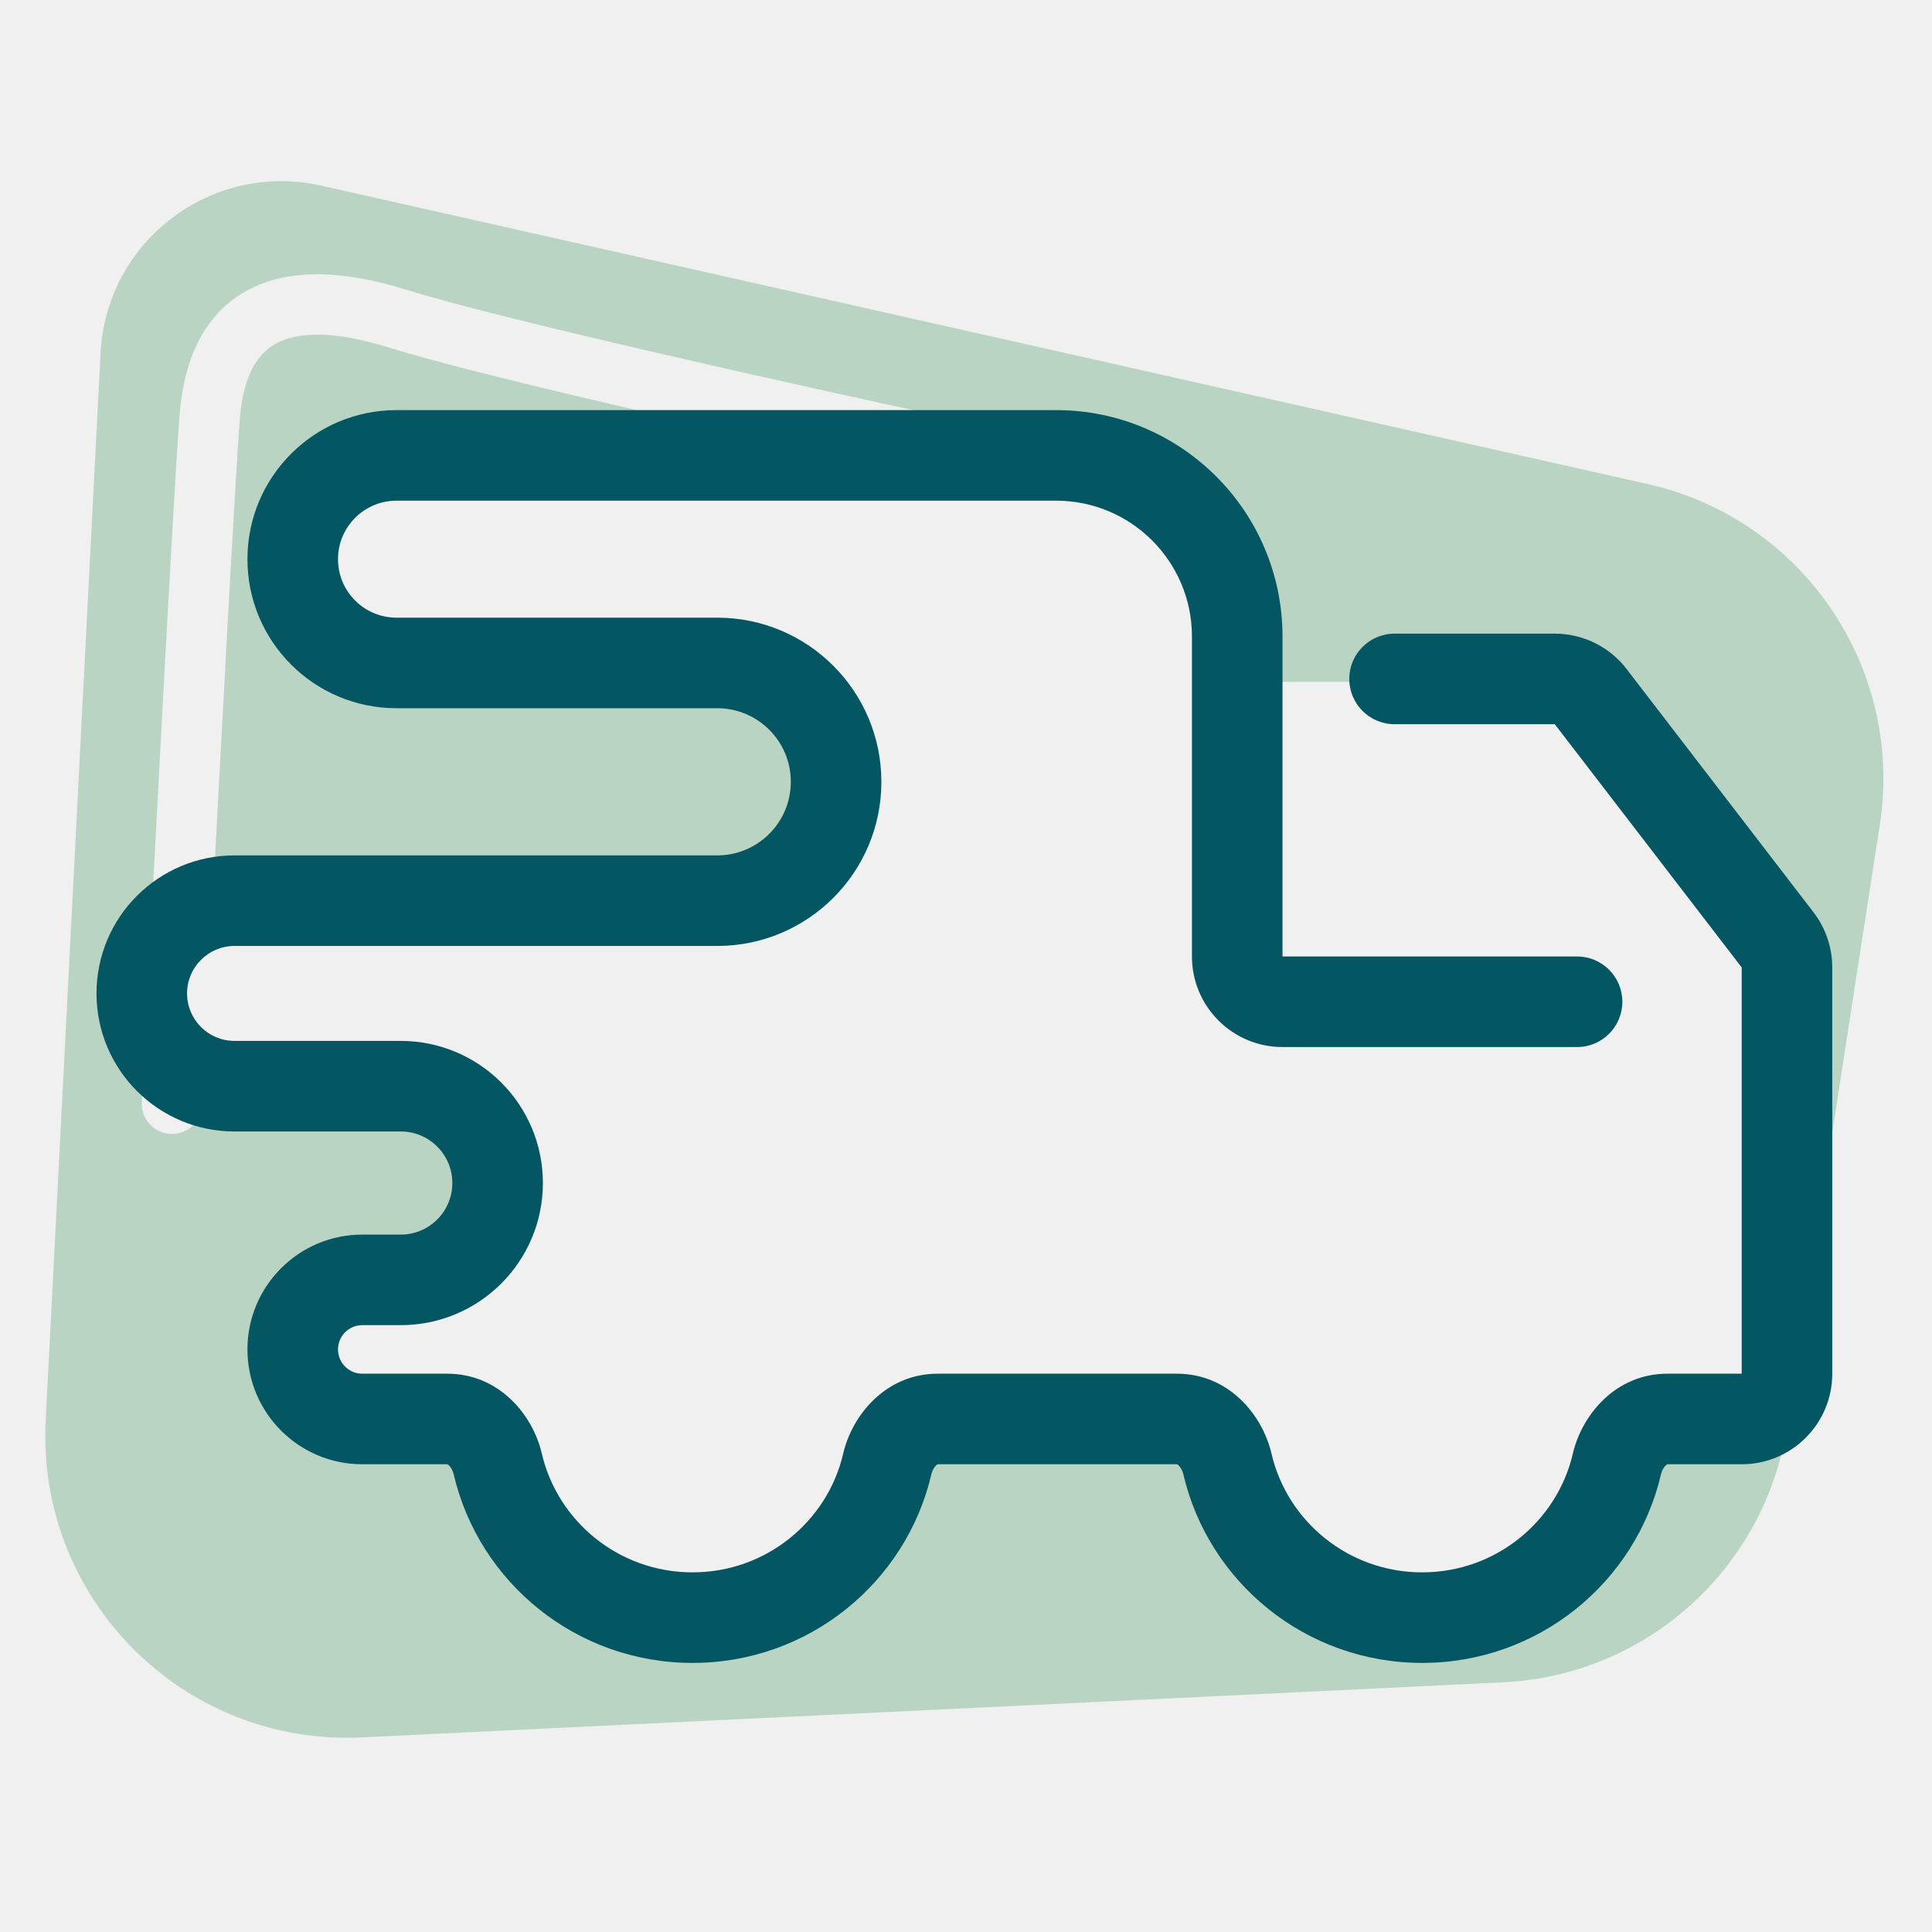
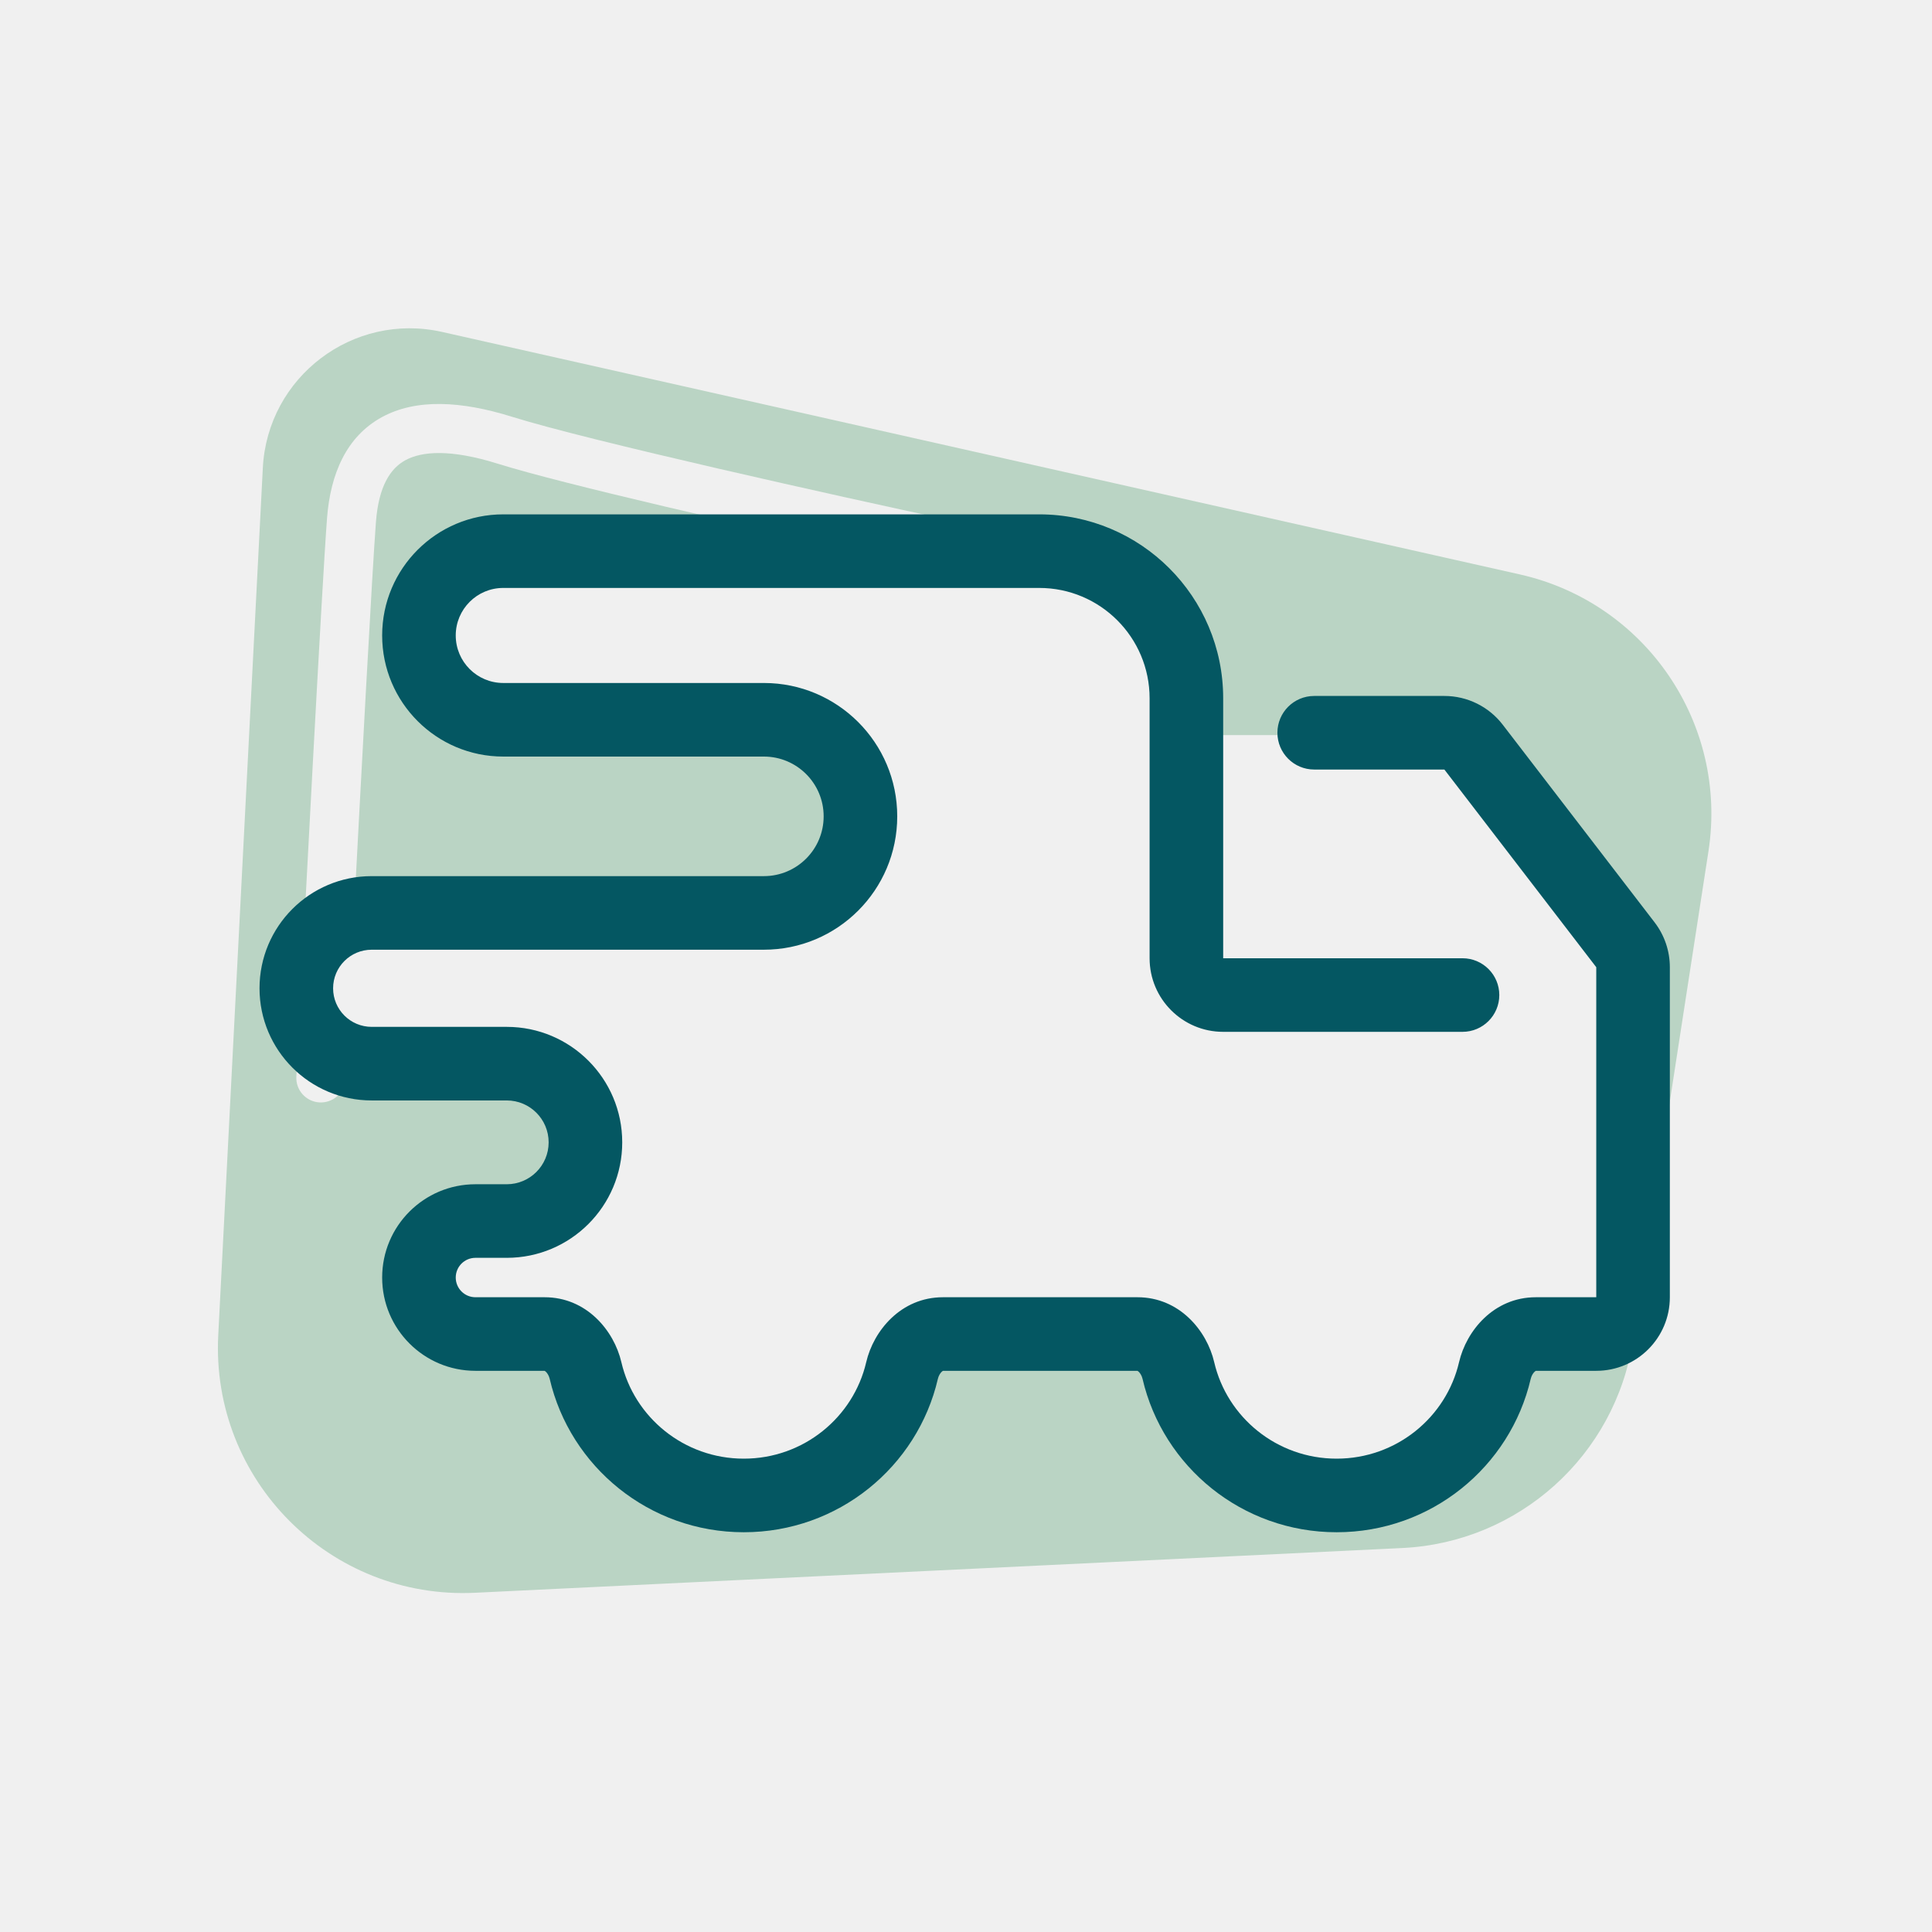
- <svg xmlns="http://www.w3.org/2000/svg" width="40" height="40" viewBox="0 0 40 40" fill="none">
-   <g clip-path="url(#clip0_177_1390)">
-     <path d="M2.082 7.309L0.946 29.407C0.756 33.1 3.796 36.149 7.489 35.971L31.119 34.831C34.086 34.688 36.542 32.477 36.995 29.542L37.362 27.163L35.748 29.585L32.935 30.835L31.529 32.866H29.029L25.904 31.773V30.21L23.091 29.585L19.966 29.273L18.248 30.835L16.841 32.866H13.56L11.216 32.241L10.591 30.835L9.341 29.273H7.154L5.904 28.491L6.216 26.929L9.341 26.304L10.123 24.585L9.498 22.866H5.904L4.239 21.826C4.219 22.203 4.201 22.558 4.184 22.884C4.167 23.229 3.873 23.494 3.528 23.476C3.183 23.458 2.918 23.165 2.936 22.82C3.144 18.764 3.592 10.221 3.718 8.585C3.805 7.461 4.211 6.508 5.116 6.014C5.985 5.54 7.128 5.597 8.434 6.005C10.4 6.62 16.698 8.019 19.629 8.647C19.966 8.719 20.181 9.052 20.109 9.389C20.087 9.492 20.041 9.583 19.978 9.659L21.216 9.741L24.185 10.523L25.904 14.116H30.591L32.935 14.585L35.435 17.398L36.841 19.741L37.706 24.932L38.92 17.073C39.421 13.825 37.321 10.744 34.115 10.022L6.65 3.843C4.382 3.333 2.201 4.987 2.082 7.309Z" fill="#BAD4C4" />
-     <path d="M17.694 9.507C14.493 8.805 9.762 7.73 8.061 7.198C6.867 6.825 6.136 6.882 5.715 7.112C5.331 7.321 5.034 7.774 4.965 8.681C4.87 9.907 4.59 15.114 4.369 19.33L4.654 19.116C7.623 19.012 13.623 18.804 13.873 18.804C14.123 18.804 15.748 18.387 16.529 18.179L17.154 16.773L16.529 14.585L15.435 13.648H8.873L6.216 12.866V10.523L7.154 9.741L14.185 9.273L17.694 9.507Z" fill="#BAD4C4" />
-     <path d="M8.209 8.491C6.504 8.491 5.123 9.873 5.123 11.577C5.123 13.282 6.504 14.663 8.209 14.663H14.849C15.691 14.663 16.373 15.345 16.373 16.187C16.373 17.028 15.691 17.71 14.849 17.71H4.856C3.277 17.71 1.998 18.99 1.998 20.568C1.998 22.146 3.277 23.426 4.856 23.426H8.297C8.887 23.426 9.365 23.904 9.365 24.494C9.365 25.083 8.887 25.561 8.297 25.561H7.5C6.187 25.561 5.123 26.626 5.123 27.938C5.123 29.251 6.187 30.316 7.5 30.316H9.261L9.261 30.316C9.265 30.317 9.277 30.323 9.294 30.339C9.332 30.375 9.373 30.439 9.392 30.52C9.913 32.763 11.932 34.429 14.338 34.429C16.744 34.429 18.762 32.763 19.284 30.52C19.302 30.439 19.344 30.375 19.382 30.339C19.399 30.323 19.411 30.317 19.414 30.316L19.415 30.316H24.367L24.368 30.316C24.372 30.317 24.383 30.323 24.401 30.339C24.438 30.375 24.48 30.439 24.499 30.52C25.02 32.763 27.038 34.429 29.444 34.429C31.85 34.429 33.869 32.763 34.39 30.52C34.409 30.439 34.45 30.375 34.488 30.339C34.498 30.331 34.505 30.325 34.511 30.321C34.516 30.318 34.519 30.317 34.521 30.316L34.522 30.316H36.06C37.096 30.316 37.935 29.476 37.935 28.441V20.03C37.935 19.617 37.799 19.216 37.547 18.888L33.677 13.851C33.322 13.389 32.773 13.119 32.19 13.119H28.873C28.355 13.119 27.935 13.539 27.935 14.056C27.935 14.574 28.355 14.994 28.873 14.994H32.19L36.06 20.03V28.441H34.521C33.446 28.441 32.75 29.296 32.564 30.096C32.237 31.5 30.967 32.554 29.444 32.554C27.922 32.554 26.651 31.5 26.325 30.096C26.139 29.296 25.442 28.441 24.368 28.441H19.414C18.34 28.441 17.643 29.296 17.457 30.096C17.131 31.5 15.86 32.554 14.338 32.554C12.816 32.554 11.545 31.5 11.218 30.096C11.033 29.296 10.336 28.441 9.261 28.441H7.5C7.223 28.441 6.998 28.216 6.998 27.938C6.998 27.661 7.222 27.436 7.5 27.436H8.297C9.922 27.436 11.24 26.119 11.24 24.494C11.24 22.868 9.922 21.551 8.297 21.551H4.856C4.313 21.551 3.873 21.111 3.873 20.568C3.873 20.025 4.313 19.585 4.856 19.585H14.849C16.726 19.585 18.248 18.064 18.248 16.187C18.248 14.31 16.726 12.788 14.849 12.788H8.209C7.54 12.788 6.998 12.246 6.998 11.577C6.998 10.909 7.54 10.366 8.209 10.366H21.866C23.419 10.366 24.678 11.626 24.678 13.179V19.803C24.678 20.838 25.518 21.678 26.553 21.678H32.652C33.17 21.678 33.589 21.258 33.589 20.74C33.589 20.223 33.17 19.803 32.652 19.803L26.553 19.803V13.179C26.553 10.59 24.455 8.491 21.866 8.491H8.209Z" fill="#045762" />
-   </g>
-   <defs>
-     <clipPath id="clip0_177_1390">
-       <rect width="40" height="40" fill="white" />
-     </clipPath>
-   </defs>
+ <svg xmlns="http://www.w3.org/2000/svg" width="256" height="256" viewBox="0 0 256 256" fill="none">
+   <path d="M34.826 62.006L28.919 176.919C27.932 196.12 43.738 211.976 62.942 211.05L185.82 205.121C201.246 204.377 214.018 192.88 216.374 177.617L218.283 165.25L209.888 177.842L195.263 184.342L187.95 194.905H174.95L158.7 189.217V181.092L144.075 177.842L127.825 176.217L118.888 184.342L111.575 194.905H94.513L82.325 191.655L79.075 184.342L72.575 176.217H61.2L54.7 172.155L56.325 164.03L72.575 160.78L76.638 151.842L73.388 142.905H54.7L46.042 137.493C45.941 139.456 45.846 141.301 45.759 142.996C45.667 144.789 44.139 146.167 42.347 146.076C40.554 145.984 39.175 144.456 39.267 142.663C40.349 121.571 42.681 77.147 43.335 68.643C43.785 62.796 45.898 57.841 50.605 55.273C55.121 52.811 61.066 53.105 67.857 55.228C78.079 58.422 110.831 65.699 126.069 68.965C127.824 69.341 128.942 71.068 128.566 72.823C128.451 73.358 128.211 73.833 127.883 74.225L134.325 74.655L149.763 78.718L158.7 97.405L183.075 97.405L195.263 99.843L208.263 114.467L215.575 126.655L220.074 153.646L226.382 112.782C228.989 95.891 218.07 79.868 201.396 76.116L58.58 43.983C46.787 41.329 35.446 49.934 34.826 62.006Z" fill="#BAD4C4" />
+   <path d="M116.011 73.434C99.362 69.785 74.763 64.196 65.919 61.432C59.71 59.492 55.906 59.786 53.718 60.98C51.722 62.069 50.179 64.426 49.816 69.142C49.326 75.517 47.866 102.591 46.717 124.517L48.2 123.405C63.638 122.863 94.838 121.78 96.138 121.78C97.438 121.78 105.888 119.613 109.95 118.53L113.2 111.217L109.95 99.843L104.263 94.968L70.138 94.968L56.325 90.905V78.718L61.2 74.655L97.763 72.218L116.011 73.434Z" fill="#BAD4C4" />
+   <path d="M66.685 68.155C57.822 68.155 50.638 75.339 50.638 84.202C50.638 93.064 57.822 100.249 66.685 100.249L101.216 100.249C105.591 100.249 109.138 103.795 109.138 108.171C109.138 112.546 105.591 116.092 101.216 116.092L49.249 116.092C41.041 116.092 34.388 122.746 34.388 130.954C34.388 139.161 41.041 145.815 49.249 145.815H67.146C70.212 145.815 72.698 148.3 72.698 151.367C72.698 154.433 70.212 156.919 67.146 156.919H62.999C56.172 156.919 50.638 162.453 50.638 169.28C50.638 176.107 56.172 181.641 62.999 181.641H72.155L72.159 181.643C72.178 181.651 72.239 181.681 72.329 181.764C72.525 181.948 72.74 182.283 72.838 182.704C75.55 194.367 86.045 203.03 98.556 203.03C111.067 203.03 121.563 194.367 124.274 182.704C124.372 182.283 124.588 181.948 124.784 181.764C124.874 181.681 124.935 181.651 124.954 181.643L124.958 181.641L150.709 181.641L150.714 181.643C150.732 181.651 150.793 181.681 150.883 181.764C151.08 181.948 151.295 182.283 151.393 182.704C154.104 194.367 164.6 203.03 177.111 203.03C189.622 203.03 200.118 194.367 202.829 182.704C202.927 182.283 203.142 181.948 203.339 181.764C203.387 181.719 203.428 181.689 203.457 181.67C203.482 181.655 203.5 181.646 203.508 181.643L203.512 181.641H211.513C216.898 181.641 221.263 177.276 221.263 171.891V128.159C221.263 126.01 220.553 123.922 219.244 122.218L199.119 96.027C197.274 93.625 194.417 92.218 191.388 92.218L174.138 92.218C171.446 92.218 169.263 94.4 169.263 97.093C169.263 99.785 171.446 101.967 174.138 101.967L191.388 101.967L211.513 128.159V171.891H203.508C197.921 171.891 194.298 176.341 193.332 180.497C191.634 187.803 185.026 193.28 177.111 193.28C169.195 193.28 162.588 187.803 160.889 180.497C159.923 176.341 156.3 171.891 150.714 171.891L124.953 171.891C119.367 171.891 115.744 176.341 114.778 180.497C113.079 187.803 106.472 193.28 98.556 193.28C90.641 193.28 84.034 187.803 82.335 180.497C81.369 176.341 77.746 171.891 72.16 171.891H62.999C61.557 171.891 60.388 170.722 60.388 169.28C60.388 167.838 61.557 166.669 62.999 166.669H67.146C75.597 166.669 82.448 159.818 82.448 151.367C82.448 142.916 75.597 136.065 67.146 136.065H49.249C46.426 136.065 44.138 133.776 44.138 130.954C44.138 128.131 46.426 125.842 49.249 125.842L101.216 125.842C110.976 125.842 118.888 117.93 118.888 108.171C118.888 98.411 110.976 90.499 101.216 90.499L66.685 90.499C63.207 90.499 60.388 87.68 60.388 84.202C60.388 80.724 63.207 77.905 66.685 77.905L137.703 77.905C145.78 77.905 152.328 84.453 152.328 92.53V126.974C152.328 132.359 156.693 136.724 162.078 136.724H193.79C196.482 136.724 198.665 134.542 198.665 131.849C198.665 129.157 196.482 126.974 193.79 126.974L162.078 126.974V92.53C162.078 79.068 151.165 68.155 137.703 68.155L66.685 68.155Z" fill="#045762" />
</svg>
